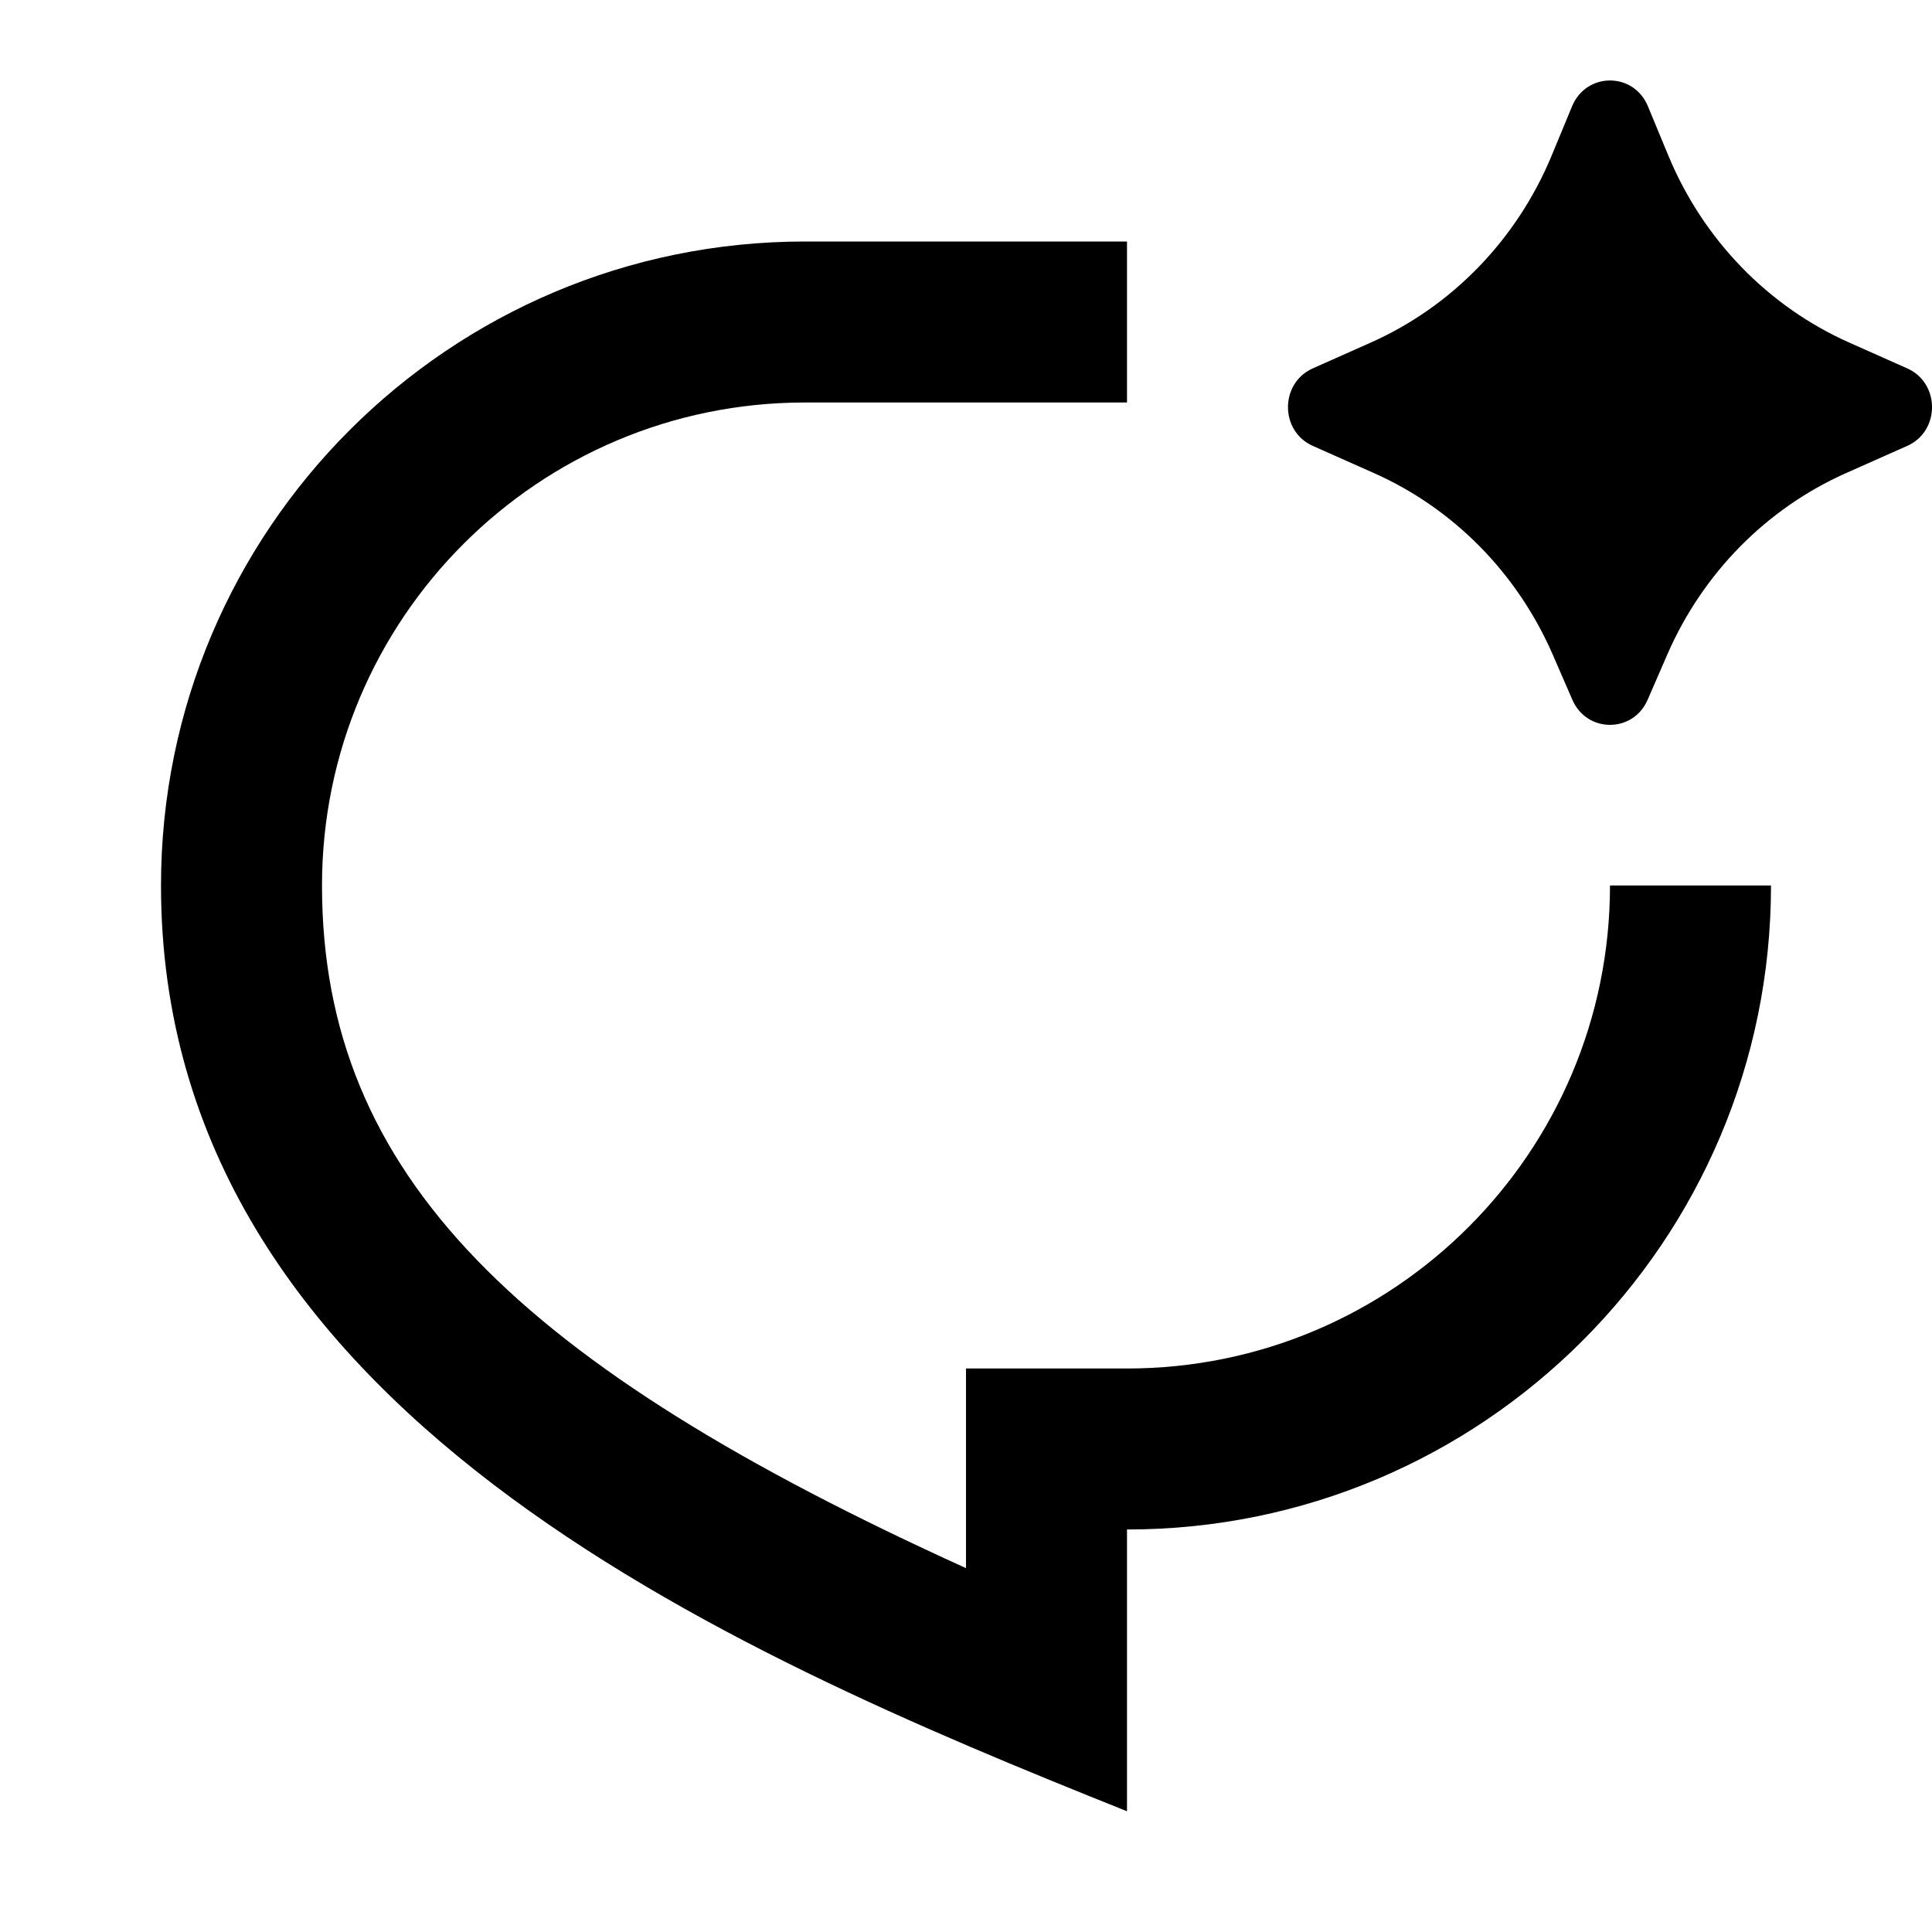
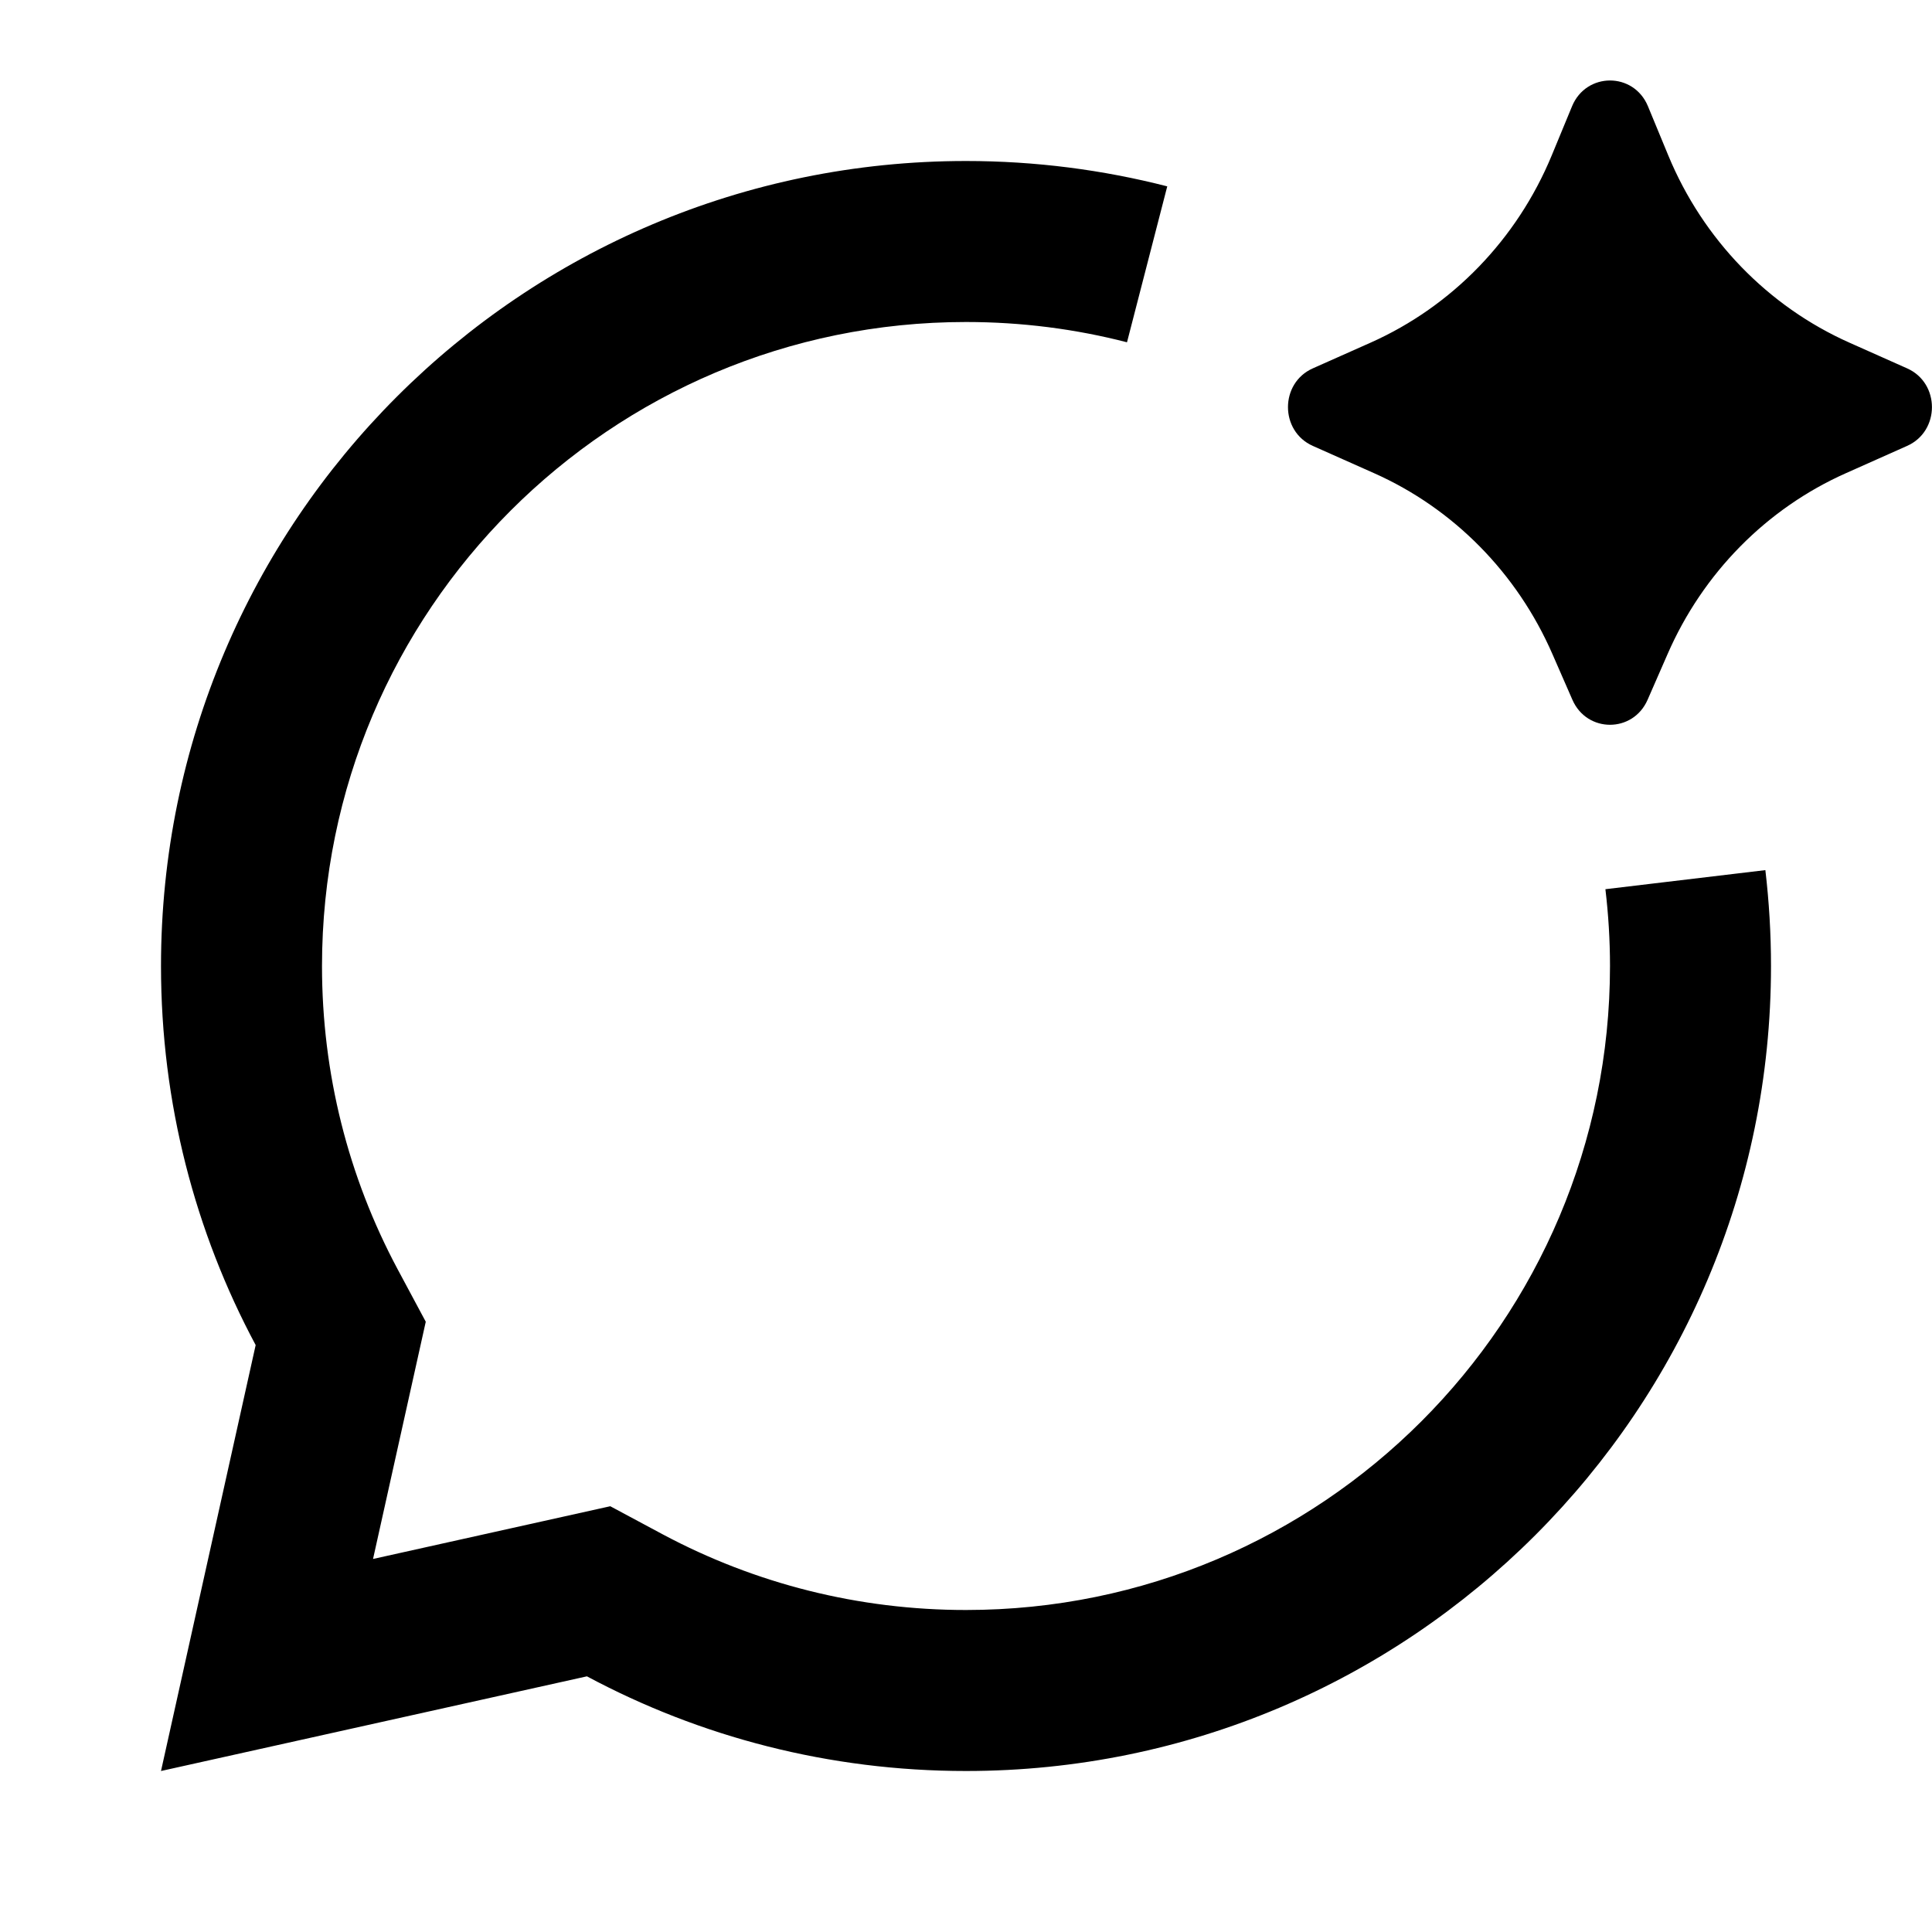
<svg xmlns="http://www.w3.org/2000/svg" viewBox="0 0 24 24" width="24" height="24" fill="currentColor">
-   <path d="M20.713 8.128L20.467 8.694C20.286 9.108 19.714 9.108 19.533 8.694L19.287 8.128C18.847 7.119 18.055 6.316 17.068 5.877L16.308 5.539C15.897 5.357 15.897 4.759 16.308 4.576L17.025 4.257C18.038 3.807 18.844 2.974 19.276 1.931L19.529 1.32C19.706 0.893 20.294 0.893 20.471 1.32L20.724 1.931C21.156 2.974 21.962 3.807 22.975 4.257L23.692 4.576C24.103 4.759 24.103 5.357 23.692 5.539L22.932 5.877C21.945 6.316 21.153 7.119 20.713 8.128ZM10 3H14V5H10C6.686 5 4 7.686 4 11C4 14.61 6.462 16.966 12 19.48V17H14C17.314 17 20 14.314 20 11H22C22 15.418 18.418 19 14 19V22.5C9 20.5 2 17.5 2 11C2 6.582 5.582 3 10 3Z" />
+   <path d="M12 2C12.863 2 13.701 2.11 14.5 2.315L14 4.252C13.361 4.087 12.691 4 12 4C7.582 4 4 7.582 4 12C4 13.334 4.325 14.617 4.939 15.766L5.289 16.419L4.634 19.366L7.581 18.711L8.234 19.061C9.383 19.674 10.666 20 12 20C16.418 20 20 16.418 20 12C20 11.677 19.98 11.359 19.943 11.046L21.93 10.809C21.976 11.2 22 11.597 22 12C22 17.523 17.523 22 12 22C10.297 22 8.694 21.575 7.291 20.824L2 22L3.176 16.709C2.425 15.306 2 13.703 2 12C2 6.477 6.477 2 12 2ZM19.529 1.319C19.706 0.894 20.294 0.893 20.471 1.319L20.724 1.931C21.155 2.973 21.962 3.806 22.975 4.257L23.691 4.576C24.102 4.759 24.102 5.356 23.691 5.539L22.933 5.877C21.945 6.316 21.153 7.119 20.714 8.128L20.467 8.693C20.286 9.107 19.714 9.107 19.533 8.693L19.286 8.128C18.847 7.119 18.055 6.316 17.067 5.877L16.308 5.539C15.897 5.356 15.897 4.759 16.308 4.576L17.025 4.257C18.038 3.806 18.845 2.973 19.276 1.931L19.529 1.319Z" />
</svg>
